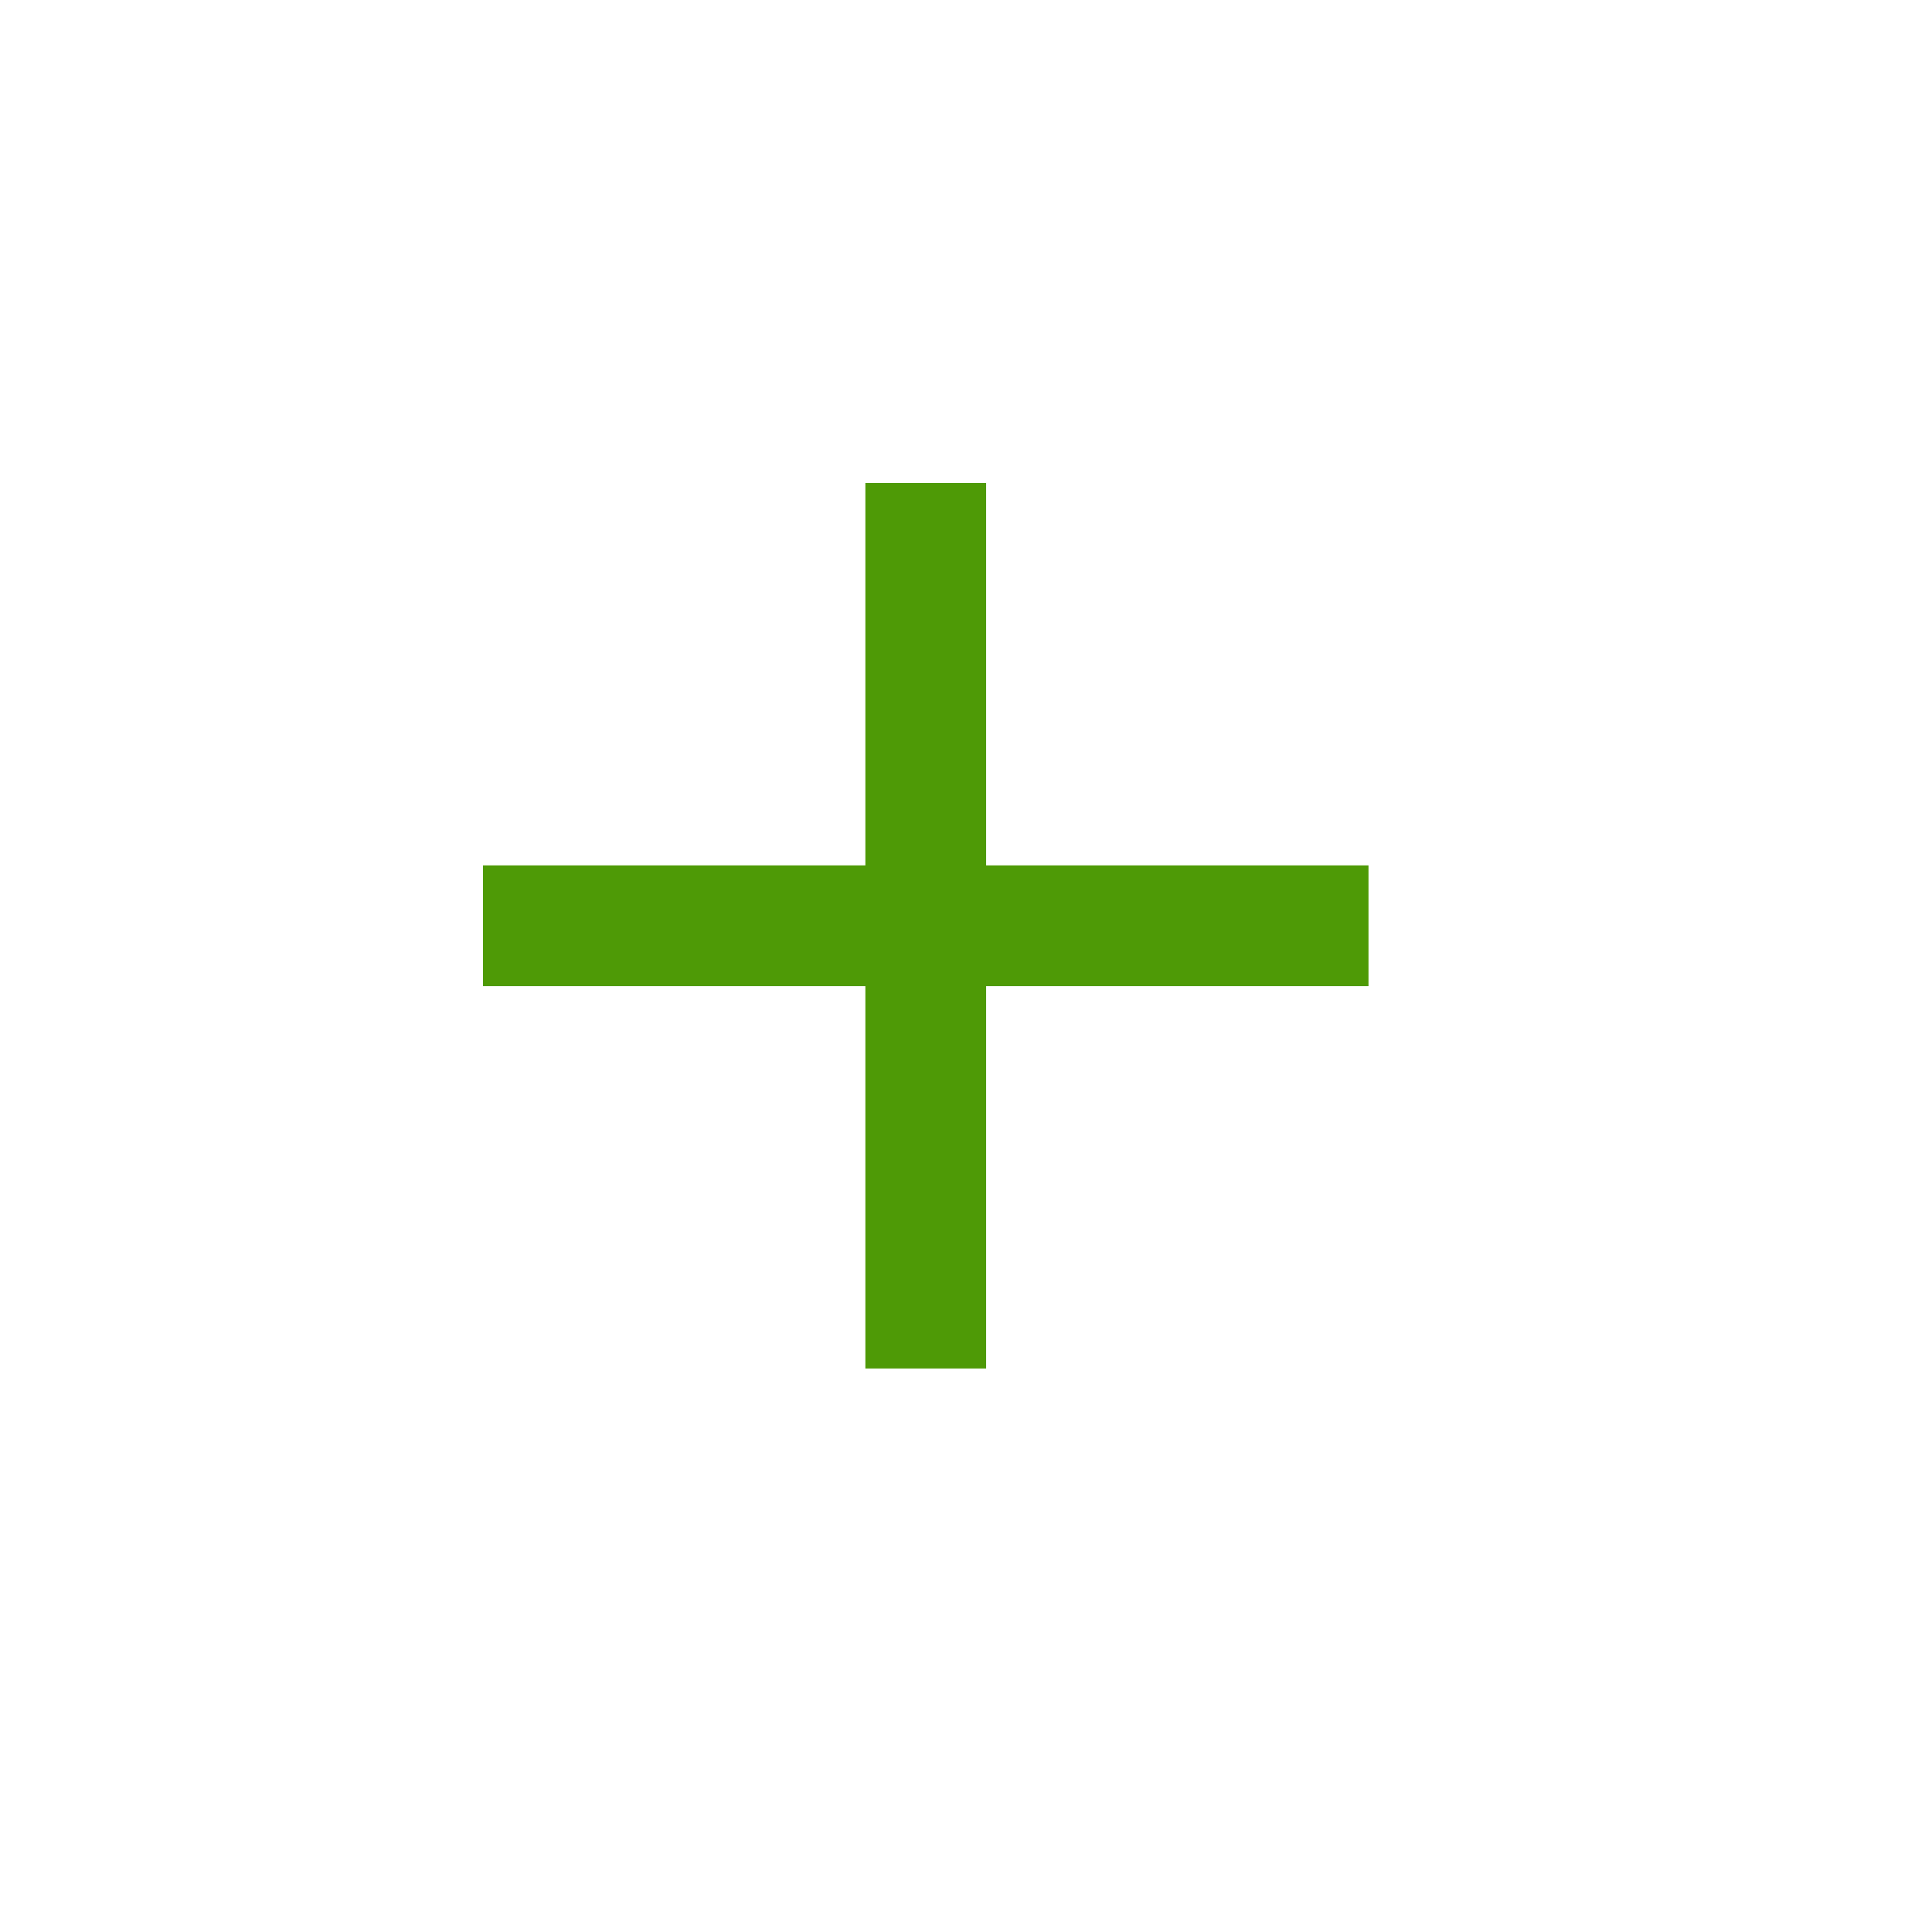
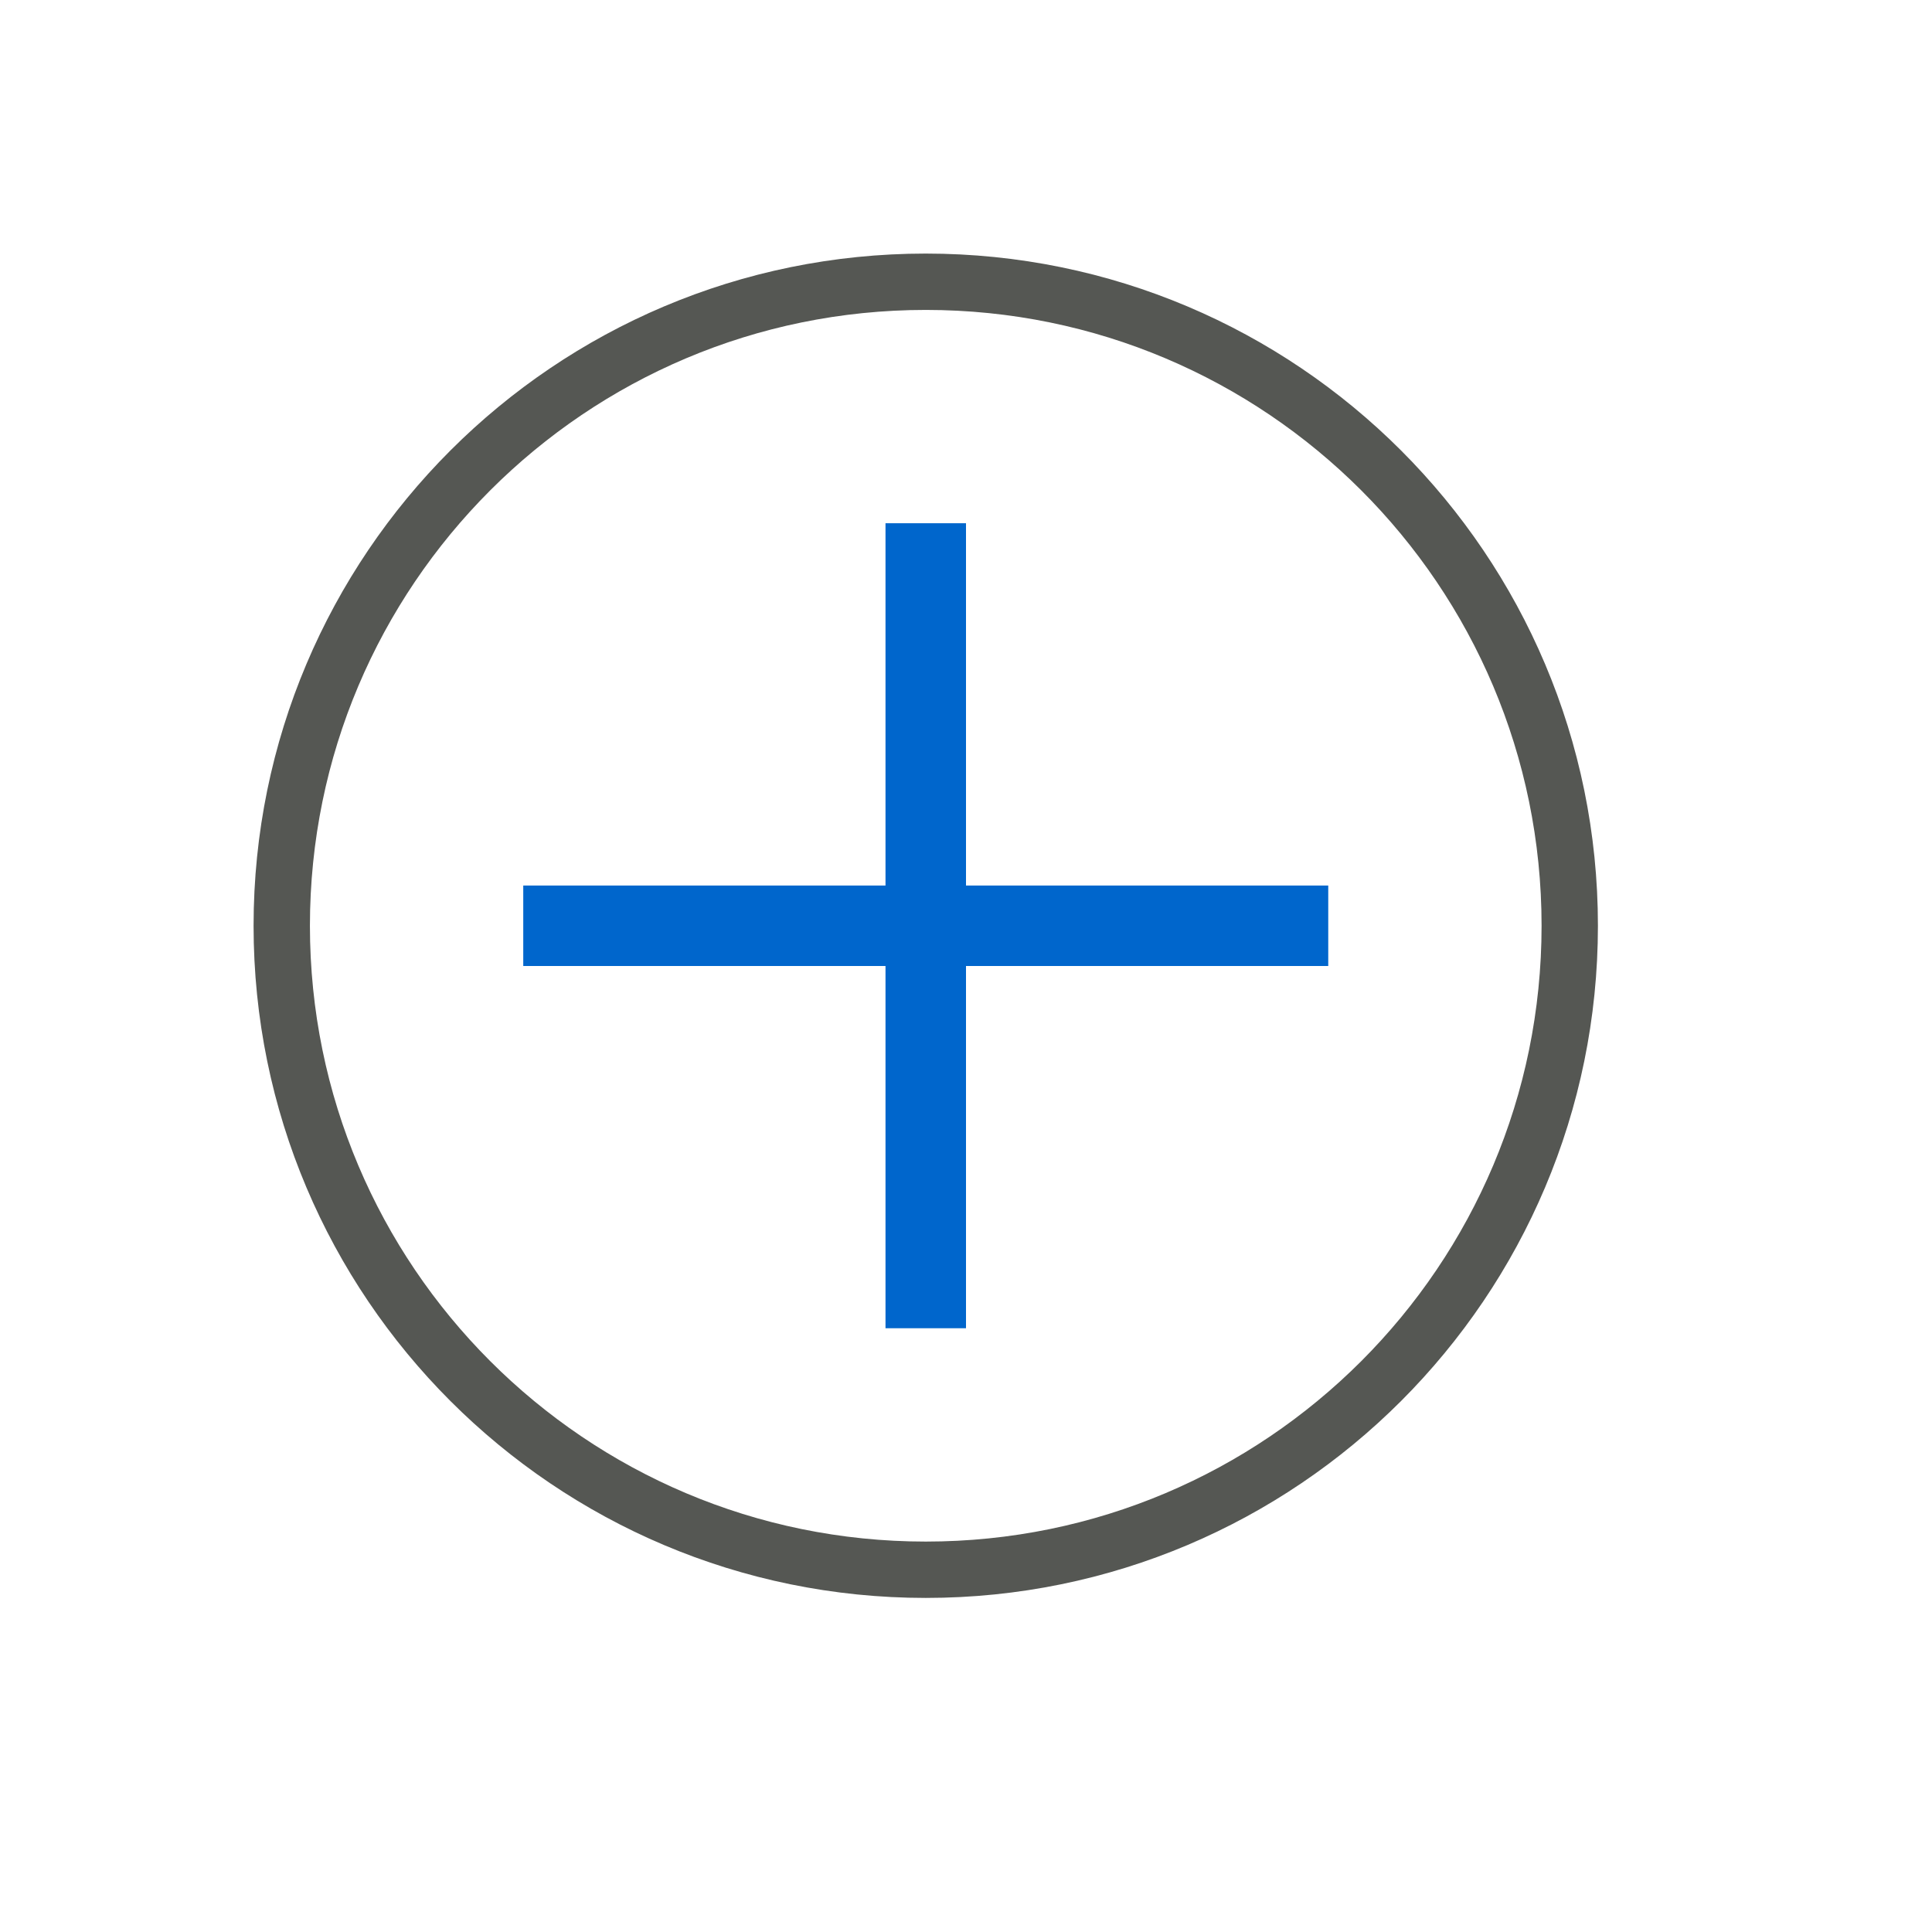
<svg xmlns="http://www.w3.org/2000/svg" width="24" height="24" viewBox="0 0 24 24" version="1.1" id="svg5" xml:space="preserve">
  <defs id="defs2" />
  <g id="layer3">
-     <path style="fill:#006600;stroke:#4e9a06;stroke-width:1.5;stroke-linejoin:round;stroke-dasharray:none;stroke-dashoffset:1;stroke-opacity:1;paint-order:fill markers stroke" d="M 6,11.5 H 17" id="path421" />
-     <path style="fill:#006600;stroke:#4e9a06;stroke-width:1.5;stroke-linejoin:round;stroke-dasharray:none;stroke-dashoffset:1;stroke-opacity:1;paint-order:fill markers stroke" d="M 11.5,6 V 17" id="path965" />
+     <path style="fill:#006600;stroke:#0066cc;stroke-width:1;stroke-linejoin:round;stroke-dasharray:none;stroke-dashoffset:1;stroke-opacity:1;paint-order:fill markers stroke" d="m 6.5,11.5 h 10" id="path421" />
+     <path style="fill:#006600;stroke:#0066cc;stroke-width:1;stroke-linejoin:round;stroke-dasharray:none;stroke-dashoffset:1;stroke-opacity:1;paint-order:fill markers stroke" d="m 11.5,6.5 v 10" id="path965" />
+     <circle style="fill:none;stroke:#555753;stroke-linejoin:round;stroke-dashoffset:1;paint-order:fill markers stroke;stroke-width:0.7;stroke-dasharray:none" id="path186" cx="11.5" cy="11.5" r="8" />
  </g>
</svg>
